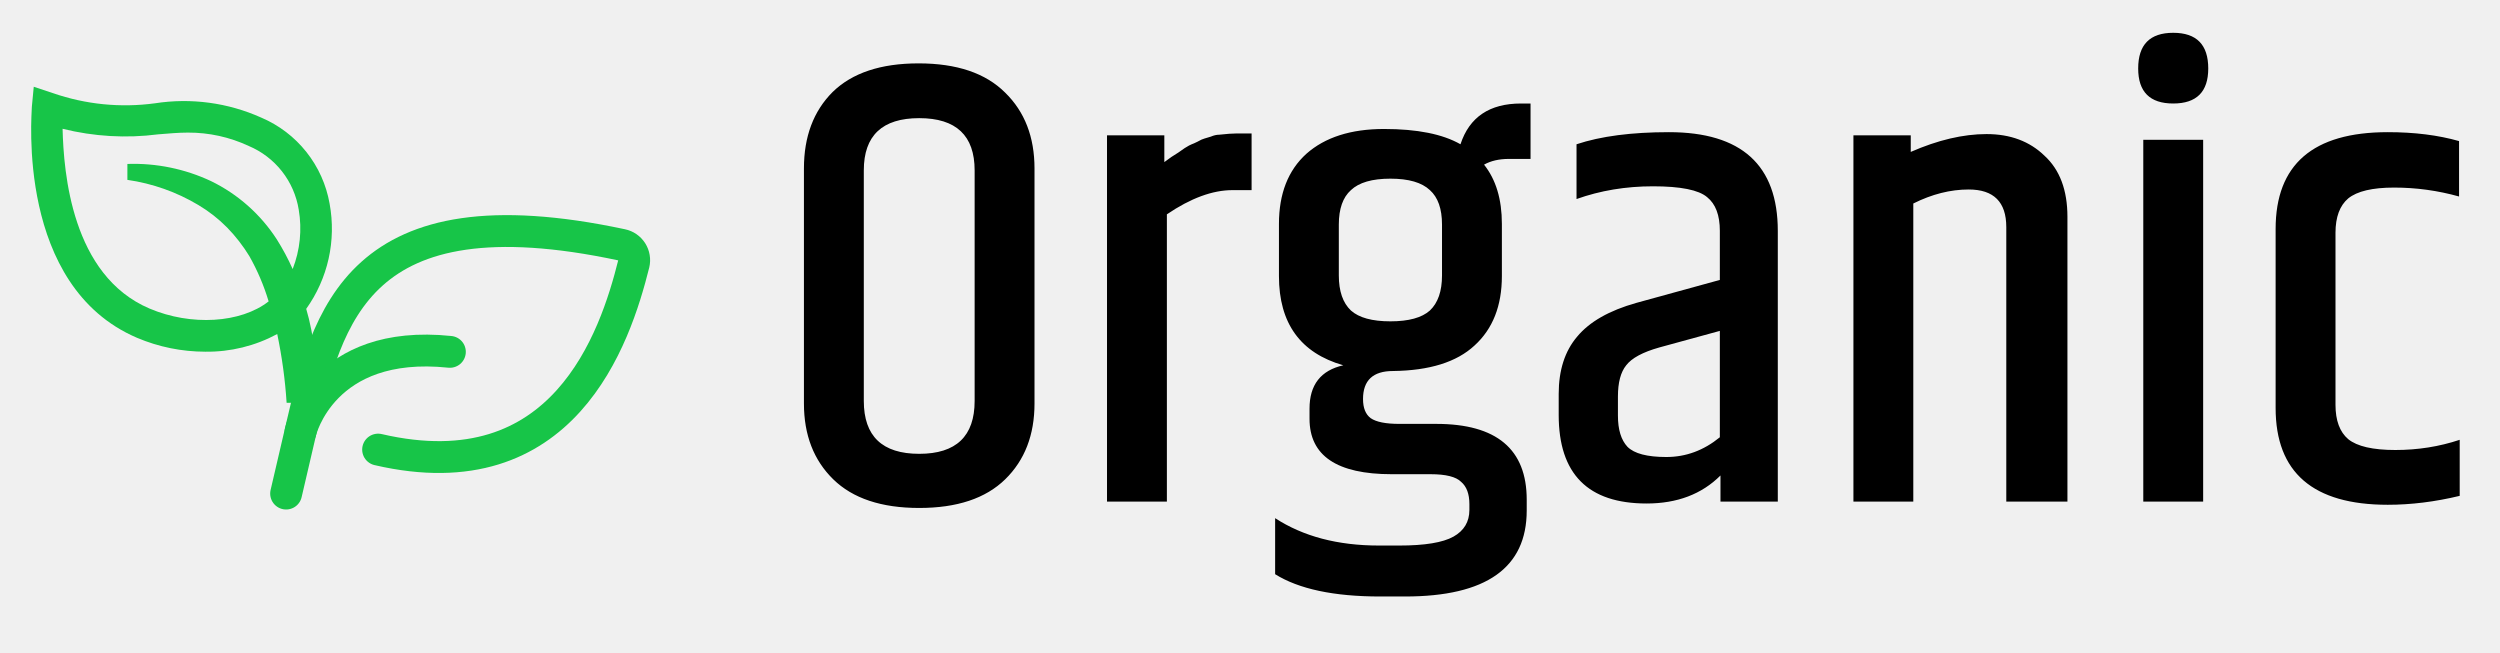
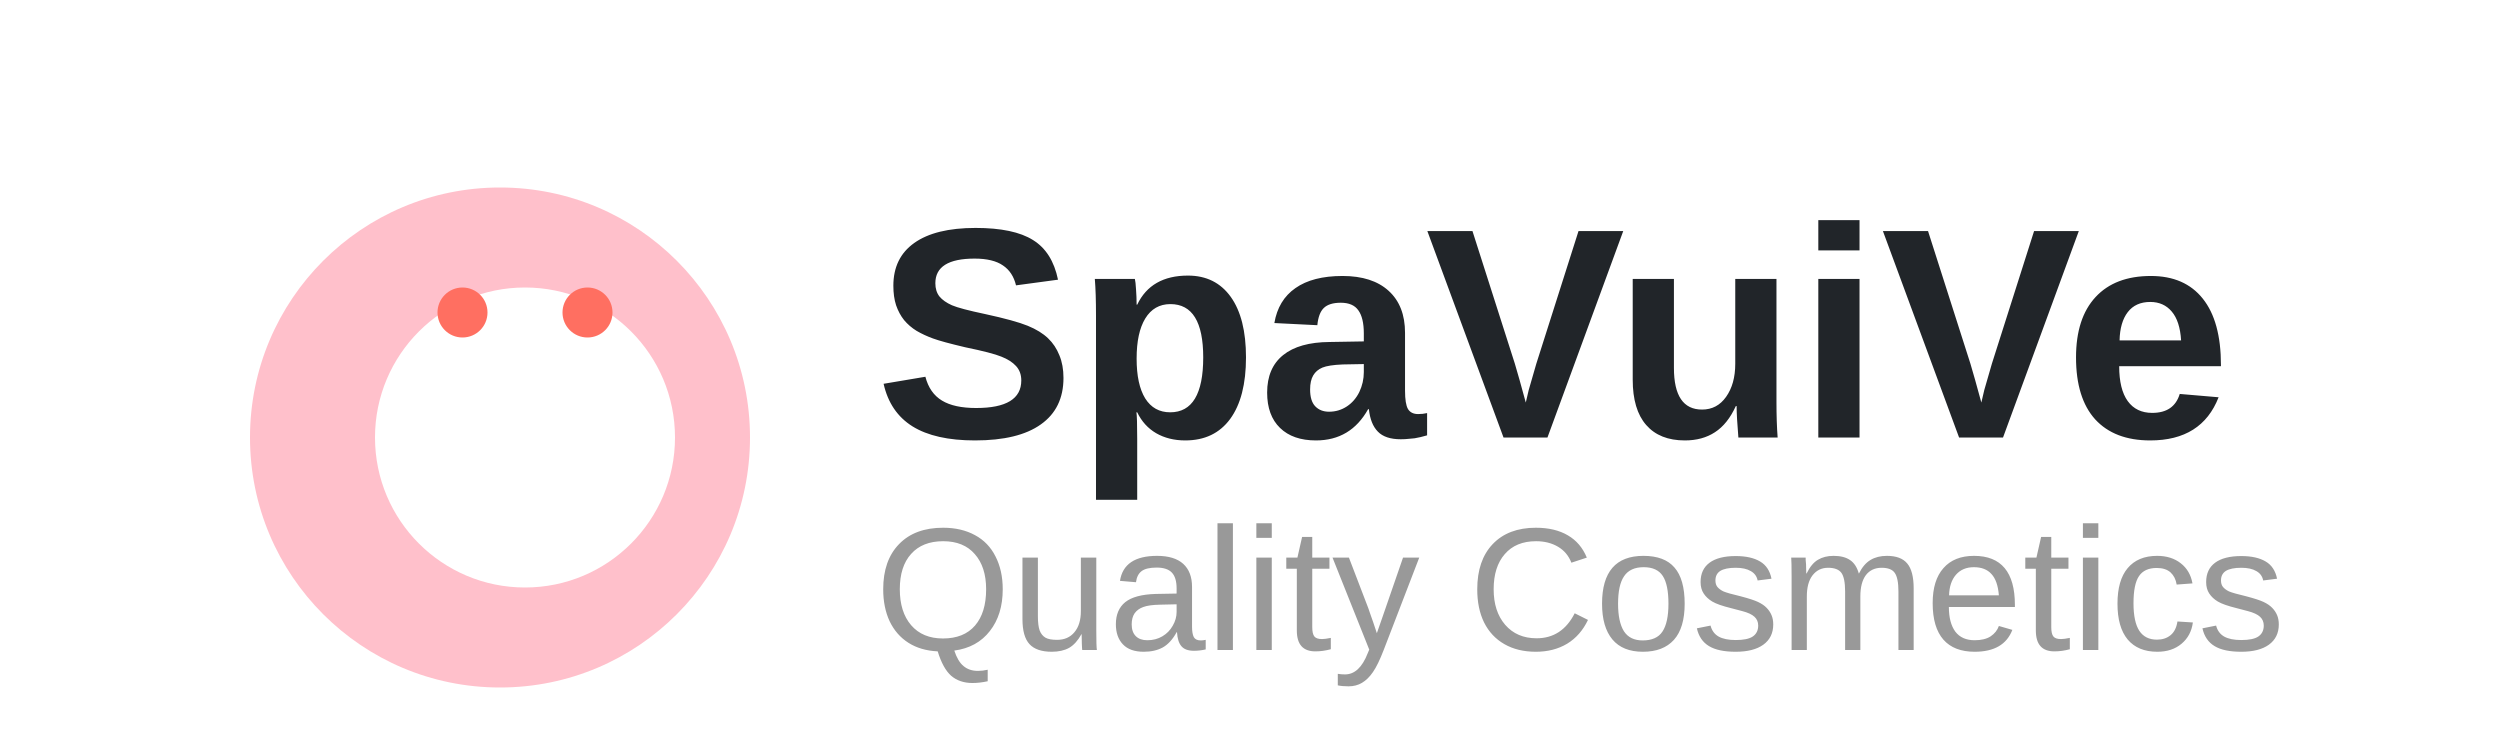
- <svg xmlns="http://www.w3.org/2000/svg" width="157" height="41" viewBox="0 0 157 41" fill="none">
-   <path d="M2.12 5.447L3.32 5.847C5.377 6.561 7.573 6.78 9.73 6.487C11.997 6.135 14.317 6.447 16.41 7.387C17.52 7.859 18.493 8.601 19.242 9.546C19.992 10.491 20.493 11.608 20.7 12.796C20.911 13.939 20.889 15.112 20.637 16.246C20.384 17.38 19.906 18.451 19.23 19.396C19.29 19.607 19.35 19.817 19.4 20.026C19.806 21.754 20.008 23.522 20 25.297H18C17.906 23.844 17.709 22.401 17.41 20.977C16.023 21.726 14.467 22.108 12.89 22.087C11.419 22.085 9.964 21.79 8.61 21.216C1 17.966 2 7.157 2 6.707L2.12 5.447ZM9.39 19.377C12 20.486 15.12 20.297 16.87 18.927C16.574 17.938 16.168 16.985 15.66 16.087C15.265 15.44 14.799 14.84 14.27 14.296C13.73 13.748 13.122 13.271 12.46 12.877C11.093 12.059 9.577 11.522 8 11.296V10.296C9.814 10.234 11.617 10.604 13.26 11.377C14.94 12.196 16.364 13.458 17.38 15.027C17.757 15.626 18.091 16.25 18.38 16.896C18.843 15.711 18.975 14.421 18.76 13.166C18.619 12.288 18.257 11.46 17.708 10.76C17.158 10.06 16.44 9.512 15.62 9.167C14.424 8.608 13.12 8.321 11.8 8.327C11.18 8.327 10.57 8.387 9.93 8.437C7.926 8.695 5.891 8.576 3.93 8.087C4 10.847 4.5 17.297 9.39 19.377Z" fill="#17C548" />
-   <g clip-path="url(#clip0_1_1546)">
-     <path d="M23.745 28.234C35.389 30.943 38.63 21.256 39.8 16.566C39.831 16.438 39.835 16.305 39.813 16.175C39.792 16.046 39.744 15.922 39.674 15.811C39.603 15.7 39.511 15.604 39.403 15.529C39.295 15.455 39.173 15.402 39.044 15.376C22.427 11.83 20.561 19.852 18.875 27.102L17.968 30.997" stroke="#17C548" stroke-width="2" stroke-linecap="round" stroke-linejoin="round" />
-     <path d="M18.875 27.101C18.875 27.101 20.234 21.257 28.253 22.096" stroke="#17C548" stroke-width="2" stroke-linecap="round" stroke-linejoin="round" />
-   </g>
-   <path d="M61.207 10.7C61.207 8.513 60.047 7.42 57.727 7.42C55.407 7.42 54.247 8.513 54.247 10.7V25.18C54.247 27.393 55.407 28.5 57.727 28.5C60.047 28.5 61.207 27.393 61.207 25.18V10.7ZM50.487 10.58C50.487 8.58 51.087 6.98 52.287 5.78C53.514 4.58 55.314 3.98 57.687 3.98C60.087 3.98 61.9 4.593 63.127 5.82C64.354 7.02 64.967 8.607 64.967 10.58V25.34C64.967 27.313 64.354 28.9 63.127 30.1C61.9 31.3 60.1 31.9 57.727 31.9C55.354 31.9 53.554 31.3 52.327 30.1C51.1 28.9 50.487 27.313 50.487 25.34V10.58ZM77.68 8.38H78.6V11.94H77.4C76.147 11.94 74.773 12.447 73.28 13.46V31.5H69.52V8.5H73.12V10.18C73.2 10.127 73.347 10.02 73.56 9.86C73.8 9.7 73.947 9.607 74 9.58C74.08 9.527 74.213 9.433 74.4 9.3C74.613 9.167 74.76 9.087 74.84 9.06C74.92 9.033 75.04 8.98 75.2 8.9C75.386 8.793 75.533 8.727 75.64 8.7C75.746 8.673 75.88 8.633 76.04 8.58C76.227 8.5 76.4 8.46 76.56 8.46C77.04 8.407 77.413 8.38 77.68 8.38ZM96.118 9.98H94.758C94.144 9.98 93.624 10.1 93.198 10.34C93.944 11.273 94.318 12.513 94.318 14.06V17.34C94.318 19.207 93.744 20.66 92.598 21.7C91.478 22.74 89.771 23.273 87.478 23.3C86.224 23.3 85.598 23.887 85.598 25.06C85.598 25.62 85.758 26.02 86.078 26.26C86.424 26.5 87.024 26.62 87.878 26.62H90.198C93.984 26.62 95.878 28.207 95.878 31.38V32.06C95.878 35.66 93.331 37.46 88.238 37.46H86.678C83.771 37.46 81.571 36.993 80.078 36.06V32.54C81.838 33.687 84.011 34.26 86.598 34.26H87.878C89.478 34.26 90.611 34.073 91.278 33.7C91.944 33.327 92.278 32.767 92.278 32.02V31.66C92.278 31.02 92.104 30.553 91.758 30.26C91.438 29.94 90.798 29.78 89.838 29.78H87.398C83.958 29.78 82.238 28.62 82.238 26.3V25.66C82.238 24.167 82.944 23.26 84.358 22.94C81.664 22.167 80.318 20.3 80.318 17.34V14.06C80.318 12.167 80.891 10.7 82.038 9.66C83.211 8.62 84.838 8.1 86.918 8.1C88.998 8.1 90.598 8.42 91.718 9.06C92.278 7.353 93.544 6.5 95.518 6.5H96.118V9.98ZM90.558 17.3V14.1C90.558 13.113 90.304 12.393 89.798 11.94C89.291 11.46 88.464 11.22 87.318 11.22C86.171 11.22 85.344 11.46 84.838 11.94C84.331 12.393 84.078 13.113 84.078 14.1V17.3C84.078 18.287 84.331 19.02 84.838 19.5C85.344 19.953 86.171 20.18 87.318 20.18C88.464 20.18 89.291 19.953 89.798 19.5C90.304 19.02 90.558 18.287 90.558 17.3ZM101.606 24.9V26.1C101.606 26.98 101.806 27.633 102.206 28.06C102.633 28.487 103.446 28.7 104.646 28.7C105.873 28.7 106.993 28.287 108.006 27.46V20.78L104.206 21.82C103.166 22.113 102.473 22.487 102.126 22.94C101.78 23.367 101.606 24.02 101.606 24.9ZM99.006 9.06C100.526 8.553 102.46 8.3 104.806 8.3C109.366 8.3 111.646 10.367 111.646 14.5V31.5H108.046V29.86C106.873 31.033 105.326 31.62 103.406 31.62C99.726 31.62 97.886 29.767 97.886 26.06V24.74C97.886 23.247 98.273 22.047 99.046 21.14C99.82 20.207 101.06 19.5 102.766 19.02L108.006 17.58V14.5C108.006 13.513 107.74 12.807 107.206 12.38C106.673 11.927 105.54 11.7 103.806 11.7C102.1 11.7 100.5 11.967 99.006 12.5V9.06ZM119.995 9.54C121.701 8.793 123.288 8.42 124.755 8.42C126.248 8.42 127.461 8.873 128.395 9.78C129.355 10.66 129.835 11.94 129.835 13.62V31.5H125.995V14.26C125.995 12.687 125.208 11.9 123.635 11.9C122.488 11.9 121.328 12.193 120.155 12.78V31.5H116.395V8.5H119.995V9.54ZM138.678 4.3C138.678 5.767 137.945 6.5 136.478 6.5C135.011 6.5 134.278 5.767 134.278 4.3C134.278 2.807 135.011 2.06 136.478 2.06C137.945 2.06 138.678 2.807 138.678 4.3ZM134.598 8.78H138.358V31.5H134.598V8.78ZM142.909 14.38C142.909 10.327 145.256 8.3 149.949 8.3C151.629 8.3 153.122 8.487 154.429 8.86V12.34C153.096 11.967 151.736 11.78 150.349 11.78C148.989 11.78 148.029 12.007 147.469 12.46C146.936 12.913 146.669 13.633 146.669 14.62V25.42C146.669 26.407 146.936 27.127 147.469 27.58C148.029 28.033 149.016 28.26 150.429 28.26C151.842 28.26 153.189 28.047 154.469 27.62V31.14C152.922 31.513 151.416 31.7 149.949 31.7C145.256 31.7 142.909 29.673 142.909 25.62V14.38Z" fill="black" />
-   <defs>
-     <clipPath id="clip0_1_1546">
-       <rect width="24" height="24" fill="white" transform="translate(20.0311 8.88989) rotate(13.0957)" />
-     </clipPath>
-   </defs>
+ <svg xmlns="http://www.w3.org/2000/svg" width="200" height="60" viewBox="0 0 200 60" fill="none">
+   <rect width="200" height="60" fill="white" />
+   <circle cx="40" cy="35" r="20" fill="#FFC0CB" />
+   <path d="M30 35C30 28.373 35.373 23 42 23C48.627 23 54 28.373 54 35C54 41.627 48.627 47 42 47C35.373 47 30 41.627 30 35Z" fill="white" />
+   <path d="M35 25C35 23.895 35.895 23 37 23C38.105 23 39 23.895 39 25C39 26.105 38.105 27 37 27C35.895 27 35 26.105 35 25Z" fill="#FF6F61" />
+   <path d="M45 25C45 23.895 45.895 23 47 23C48.105 23 49 23.895 49 25C49 26.105 48.105 27 47 27C45.895 27 45 26.105 45 25Z" fill="#FF6F61" />
+   <text x="70" y="35" fill="#212529" font-family="Arial, sans-serif" font-size="24" font-weight="bold">
+         SpaVuiVe
+     </text>
+   <text x="70" y="52" fill="#999999" font-family="Arial, sans-serif" font-size="14">
+         Quality Cosmetics
+     </text>
</svg>
